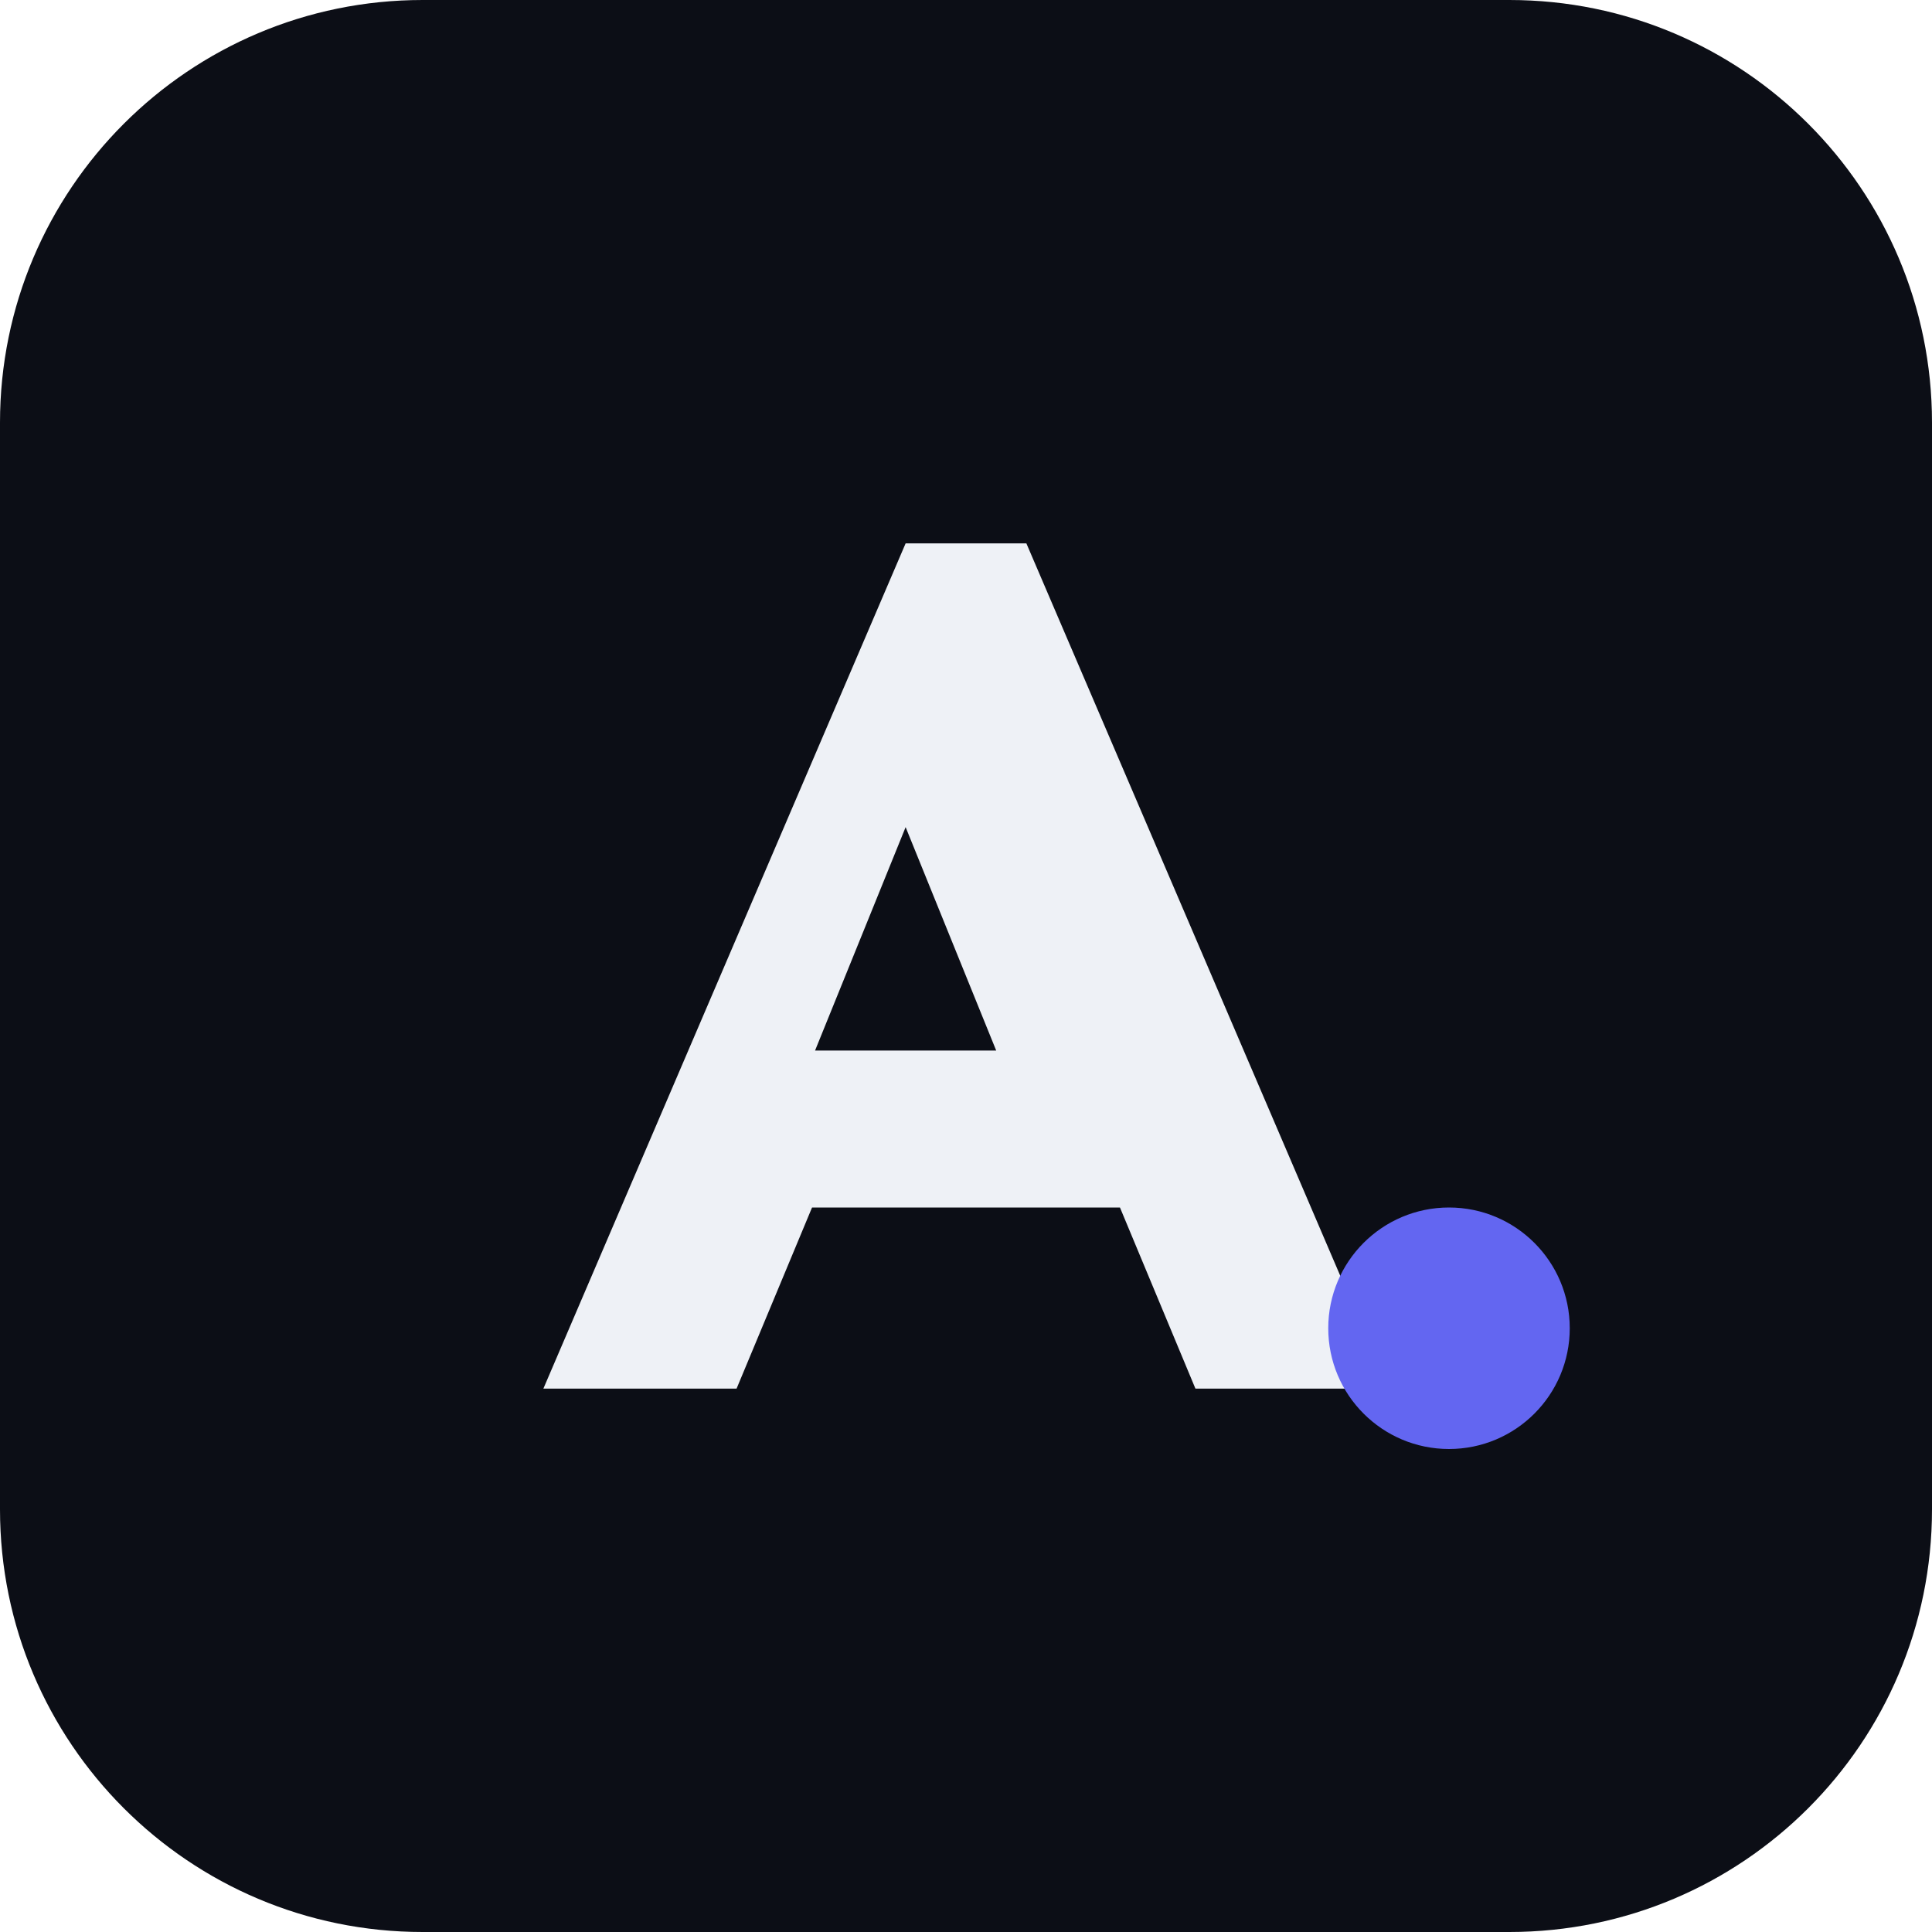
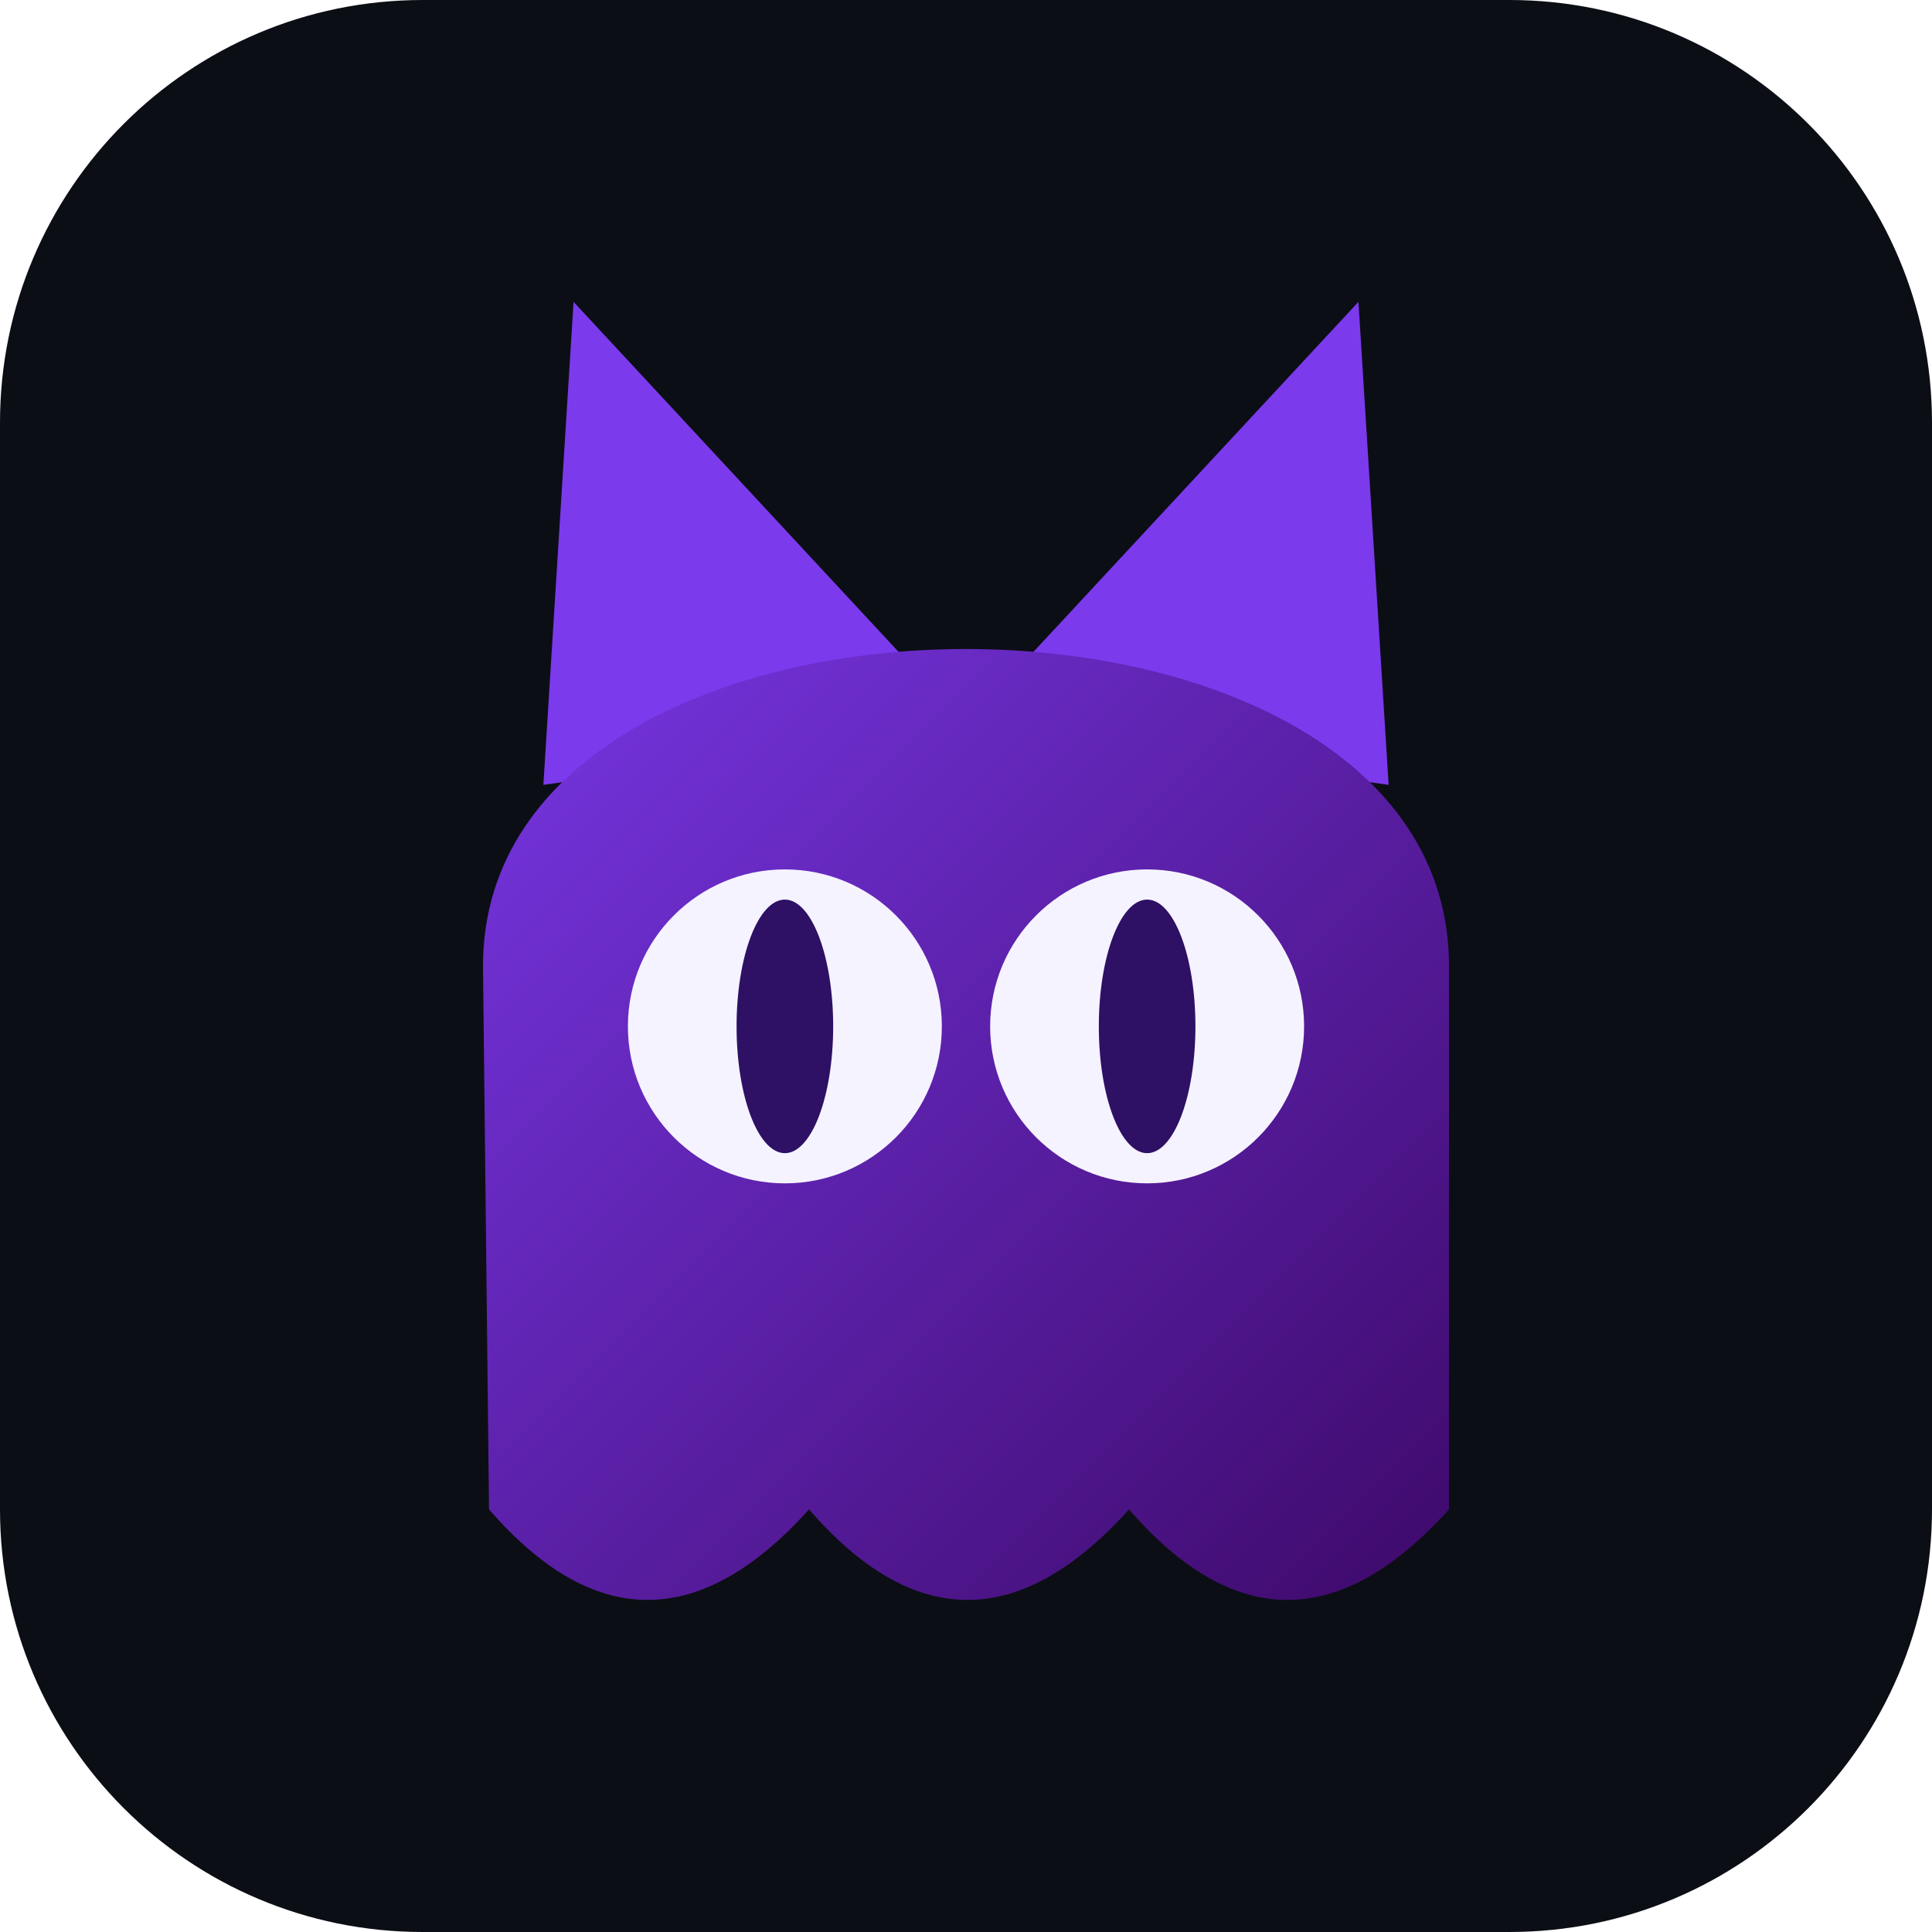
<svg xmlns="http://www.w3.org/2000/svg" viewBox="0 0 32 32">
+   <defs>
+     <linearGradient id="f" x1="7" y1="9" x2="25" y2="27" gradientUnits="userSpaceOnUse">
+       <stop stop-color="#7c3aed" />
+       <stop offset="1" stop-color="#3b0764" />
+     </linearGradient>
+   </defs>
  <rect width="32" height="32" rx="7" fill="#0c0e16" />
-   <path d="M9 23L15 9h2l6 14h-3.2l-1.25-3h-5.1L12.2 23H9Zm4.5-5.6h3l-1.5-3.7-1.5 3.7Z" fill="#eef1f6" />
-   <circle cx="24" cy="22" r="2" fill="#6366f1" />
+   <path d="M9 13 L9.5 5 L16 12 Z" fill="#7c3aed" />
+   <path d="M23 13 L22.5 5 L16 12 Z" fill="#7c3aed" />
+   <path d="M8 16 C8 9 24 9 24 16 L24 25 q-2.7 3 -5.3 0 q-2.7 3 -5.3 0 q-2.7 3 -5.3 0 Z" fill="url(#f)" />
+   <circle cx="13" cy="17" r="2.6" fill="#f5f3ff" />
+   <circle cx="19" cy="17" r="2.6" fill="#f5f3ff" />
+   <ellipse cx="13" cy="17" rx="0.8" ry="2.1" fill="#2e1065" />
+   <ellipse cx="19" cy="17" rx="0.8" ry="2.1" fill="#2e1065" />
</svg>
